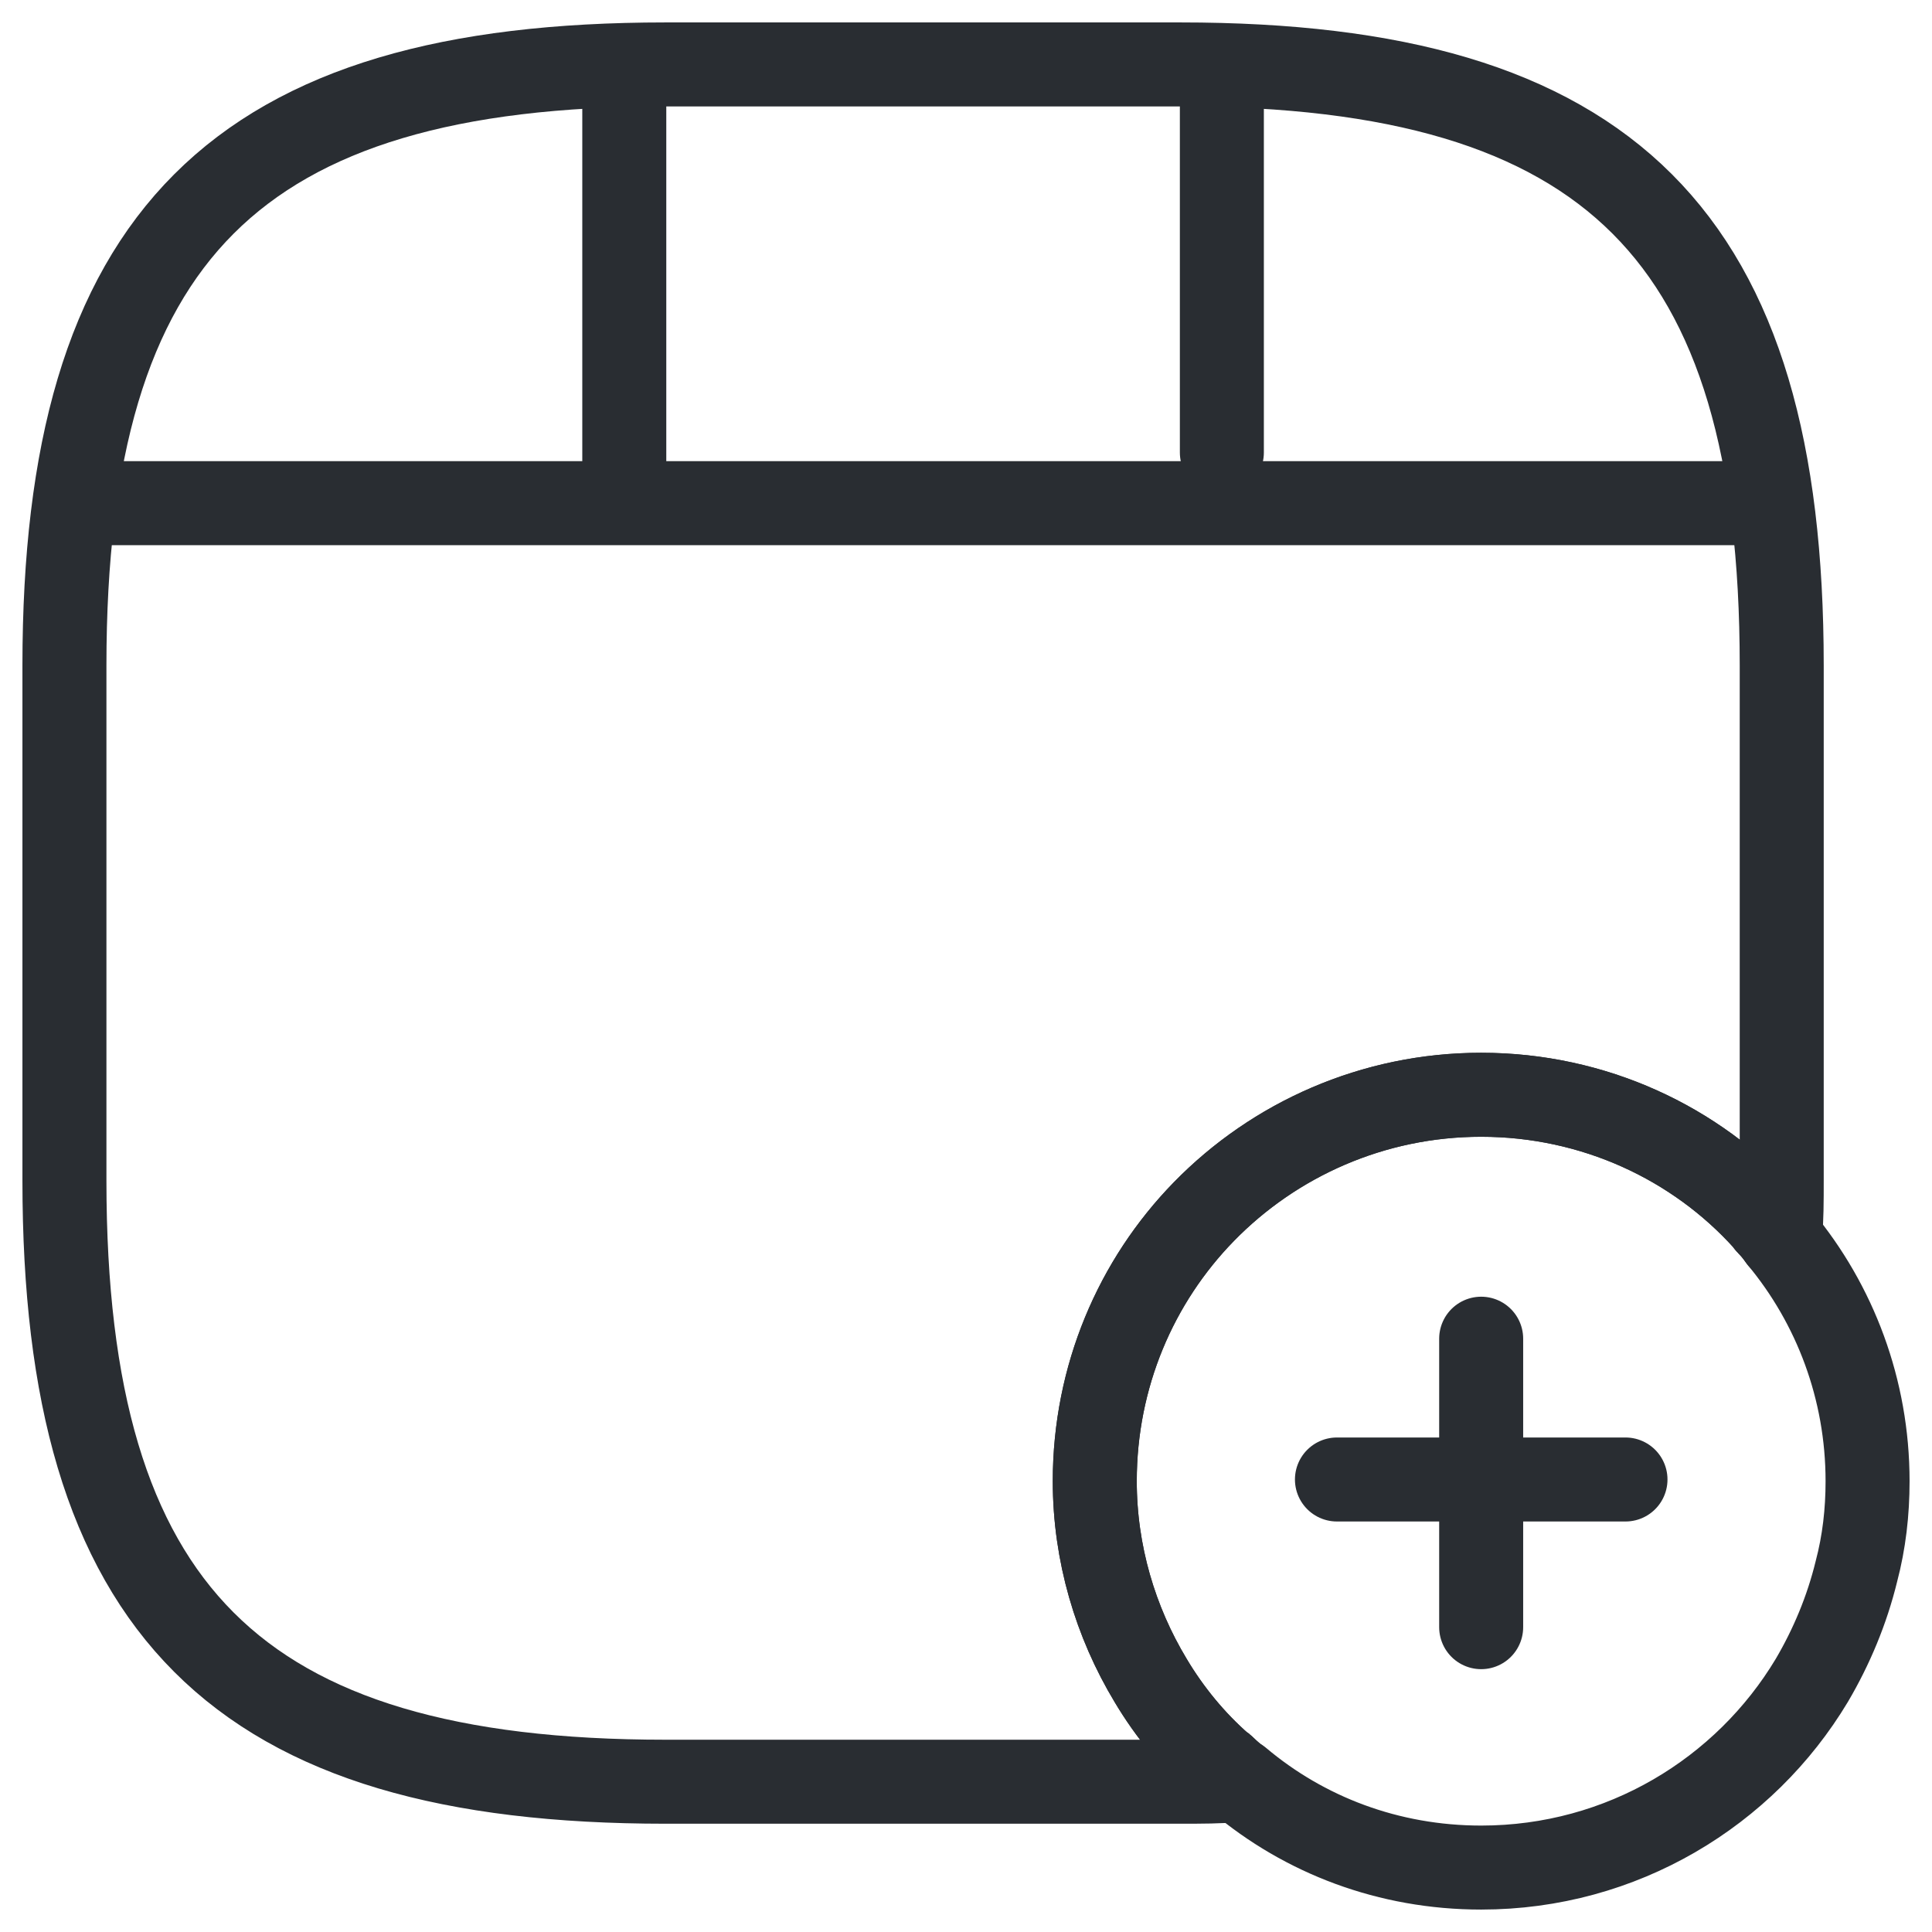
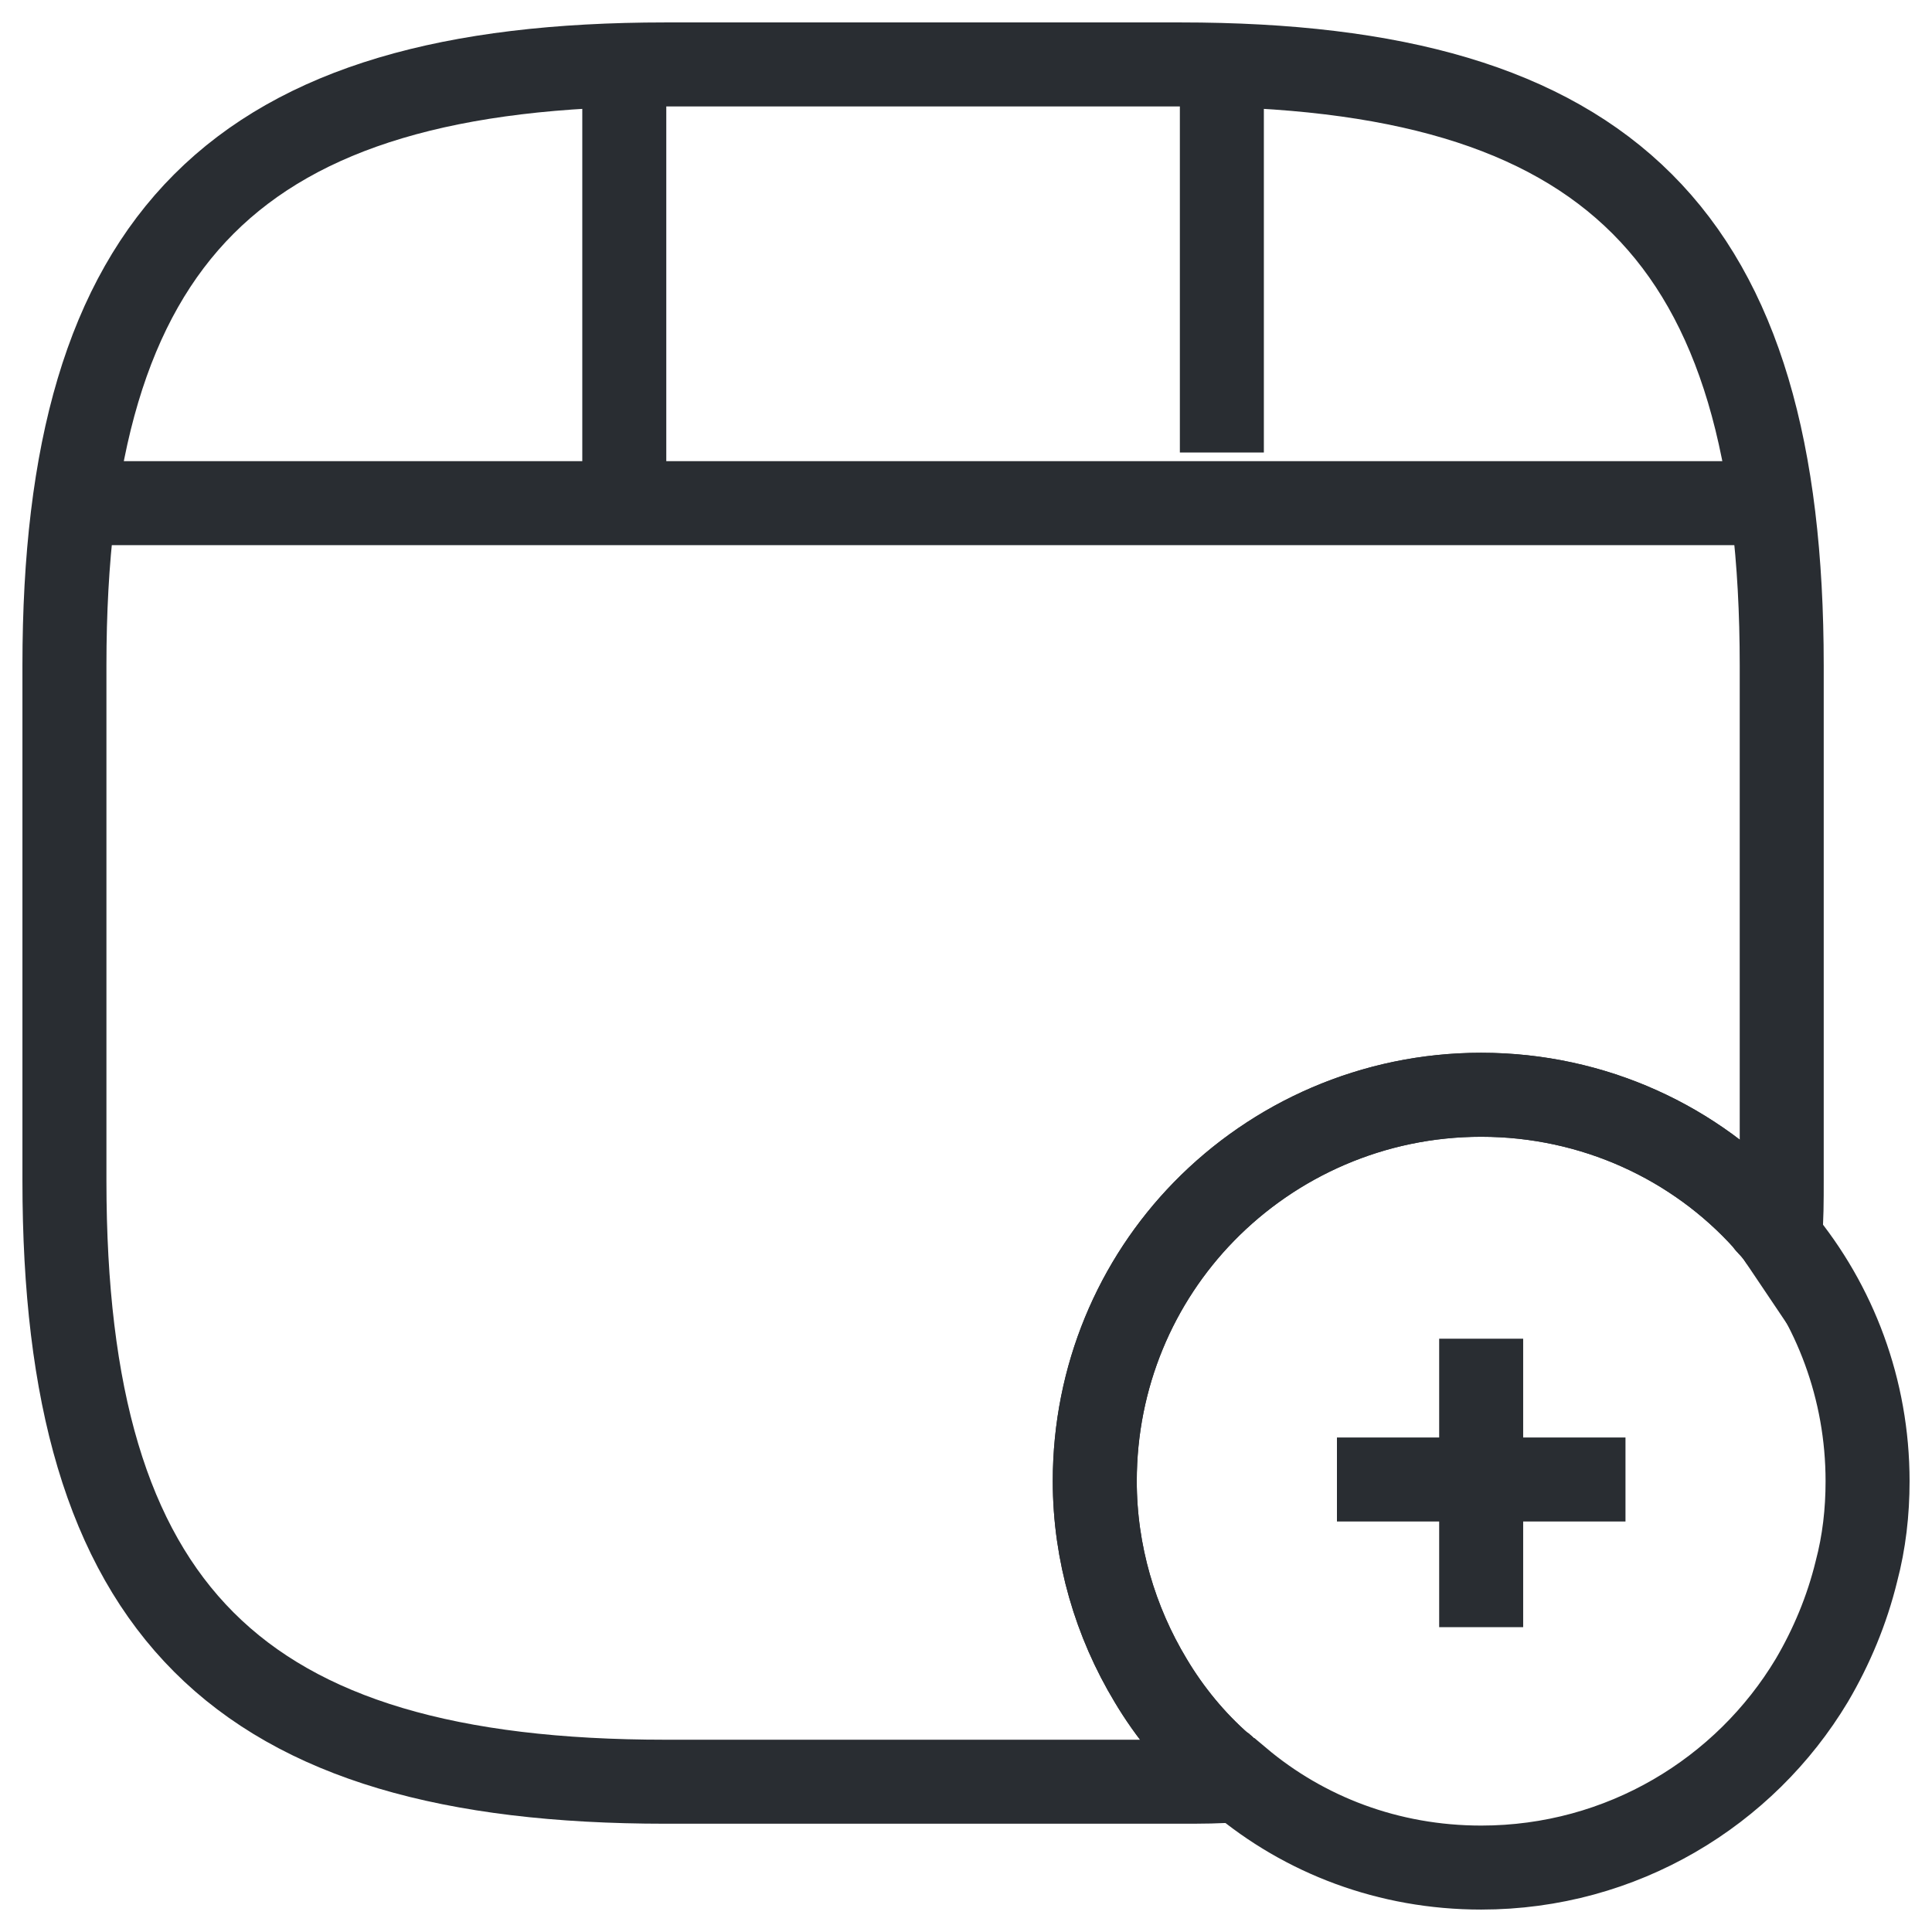
<svg xmlns="http://www.w3.org/2000/svg" width="23" height="23" viewBox="0 0 23 23" fill="none">
-   <path d="M21.211 7.922V14.056C21.211 14.291 21.211 14.515 21.191 14.74C21.15 14.679 21.099 14.618 21.048 14.567C21.037 14.556 21.027 14.536 21.017 14.526C20.189 13.606 18.972 13.033 17.633 13.033C16.345 13.033 15.17 13.565 14.332 14.424C13.524 15.252 13.033 16.386 13.033 17.633C13.033 18.492 13.279 19.31 13.698 20.005C13.923 20.383 14.209 20.731 14.536 21.017C14.556 21.027 14.567 21.037 14.577 21.048C14.628 21.099 14.679 21.14 14.74 21.191C14.526 21.211 14.291 21.211 14.056 21.211H7.922C2.811 21.211 0.767 19.167 0.767 14.056V7.922C0.767 2.811 2.811 0.767 7.922 0.767H14.056C19.167 0.767 21.211 2.811 21.211 7.922Z" stroke="#292D32" strokeWidth="1.5" stroke-linecap="round" stroke-linejoin="round" />
-   <path d="M1.298 5.99H20.68" stroke="#292D32" strokeWidth="1.5" stroke-linecap="round" stroke-linejoin="round" />
-   <path d="M7.432 0.879V5.847" stroke="#292D32" strokeWidth="1.5" stroke-linecap="round" stroke-linejoin="round" />
-   <path d="M14.546 0.879V5.387" stroke="#292D32" strokeWidth="1.5" stroke-linecap="round" stroke-linejoin="round" />
-   <path d="M22.233 17.633C22.233 18.001 22.192 18.359 22.1 18.707C21.988 19.167 21.804 19.606 21.569 20.005C20.772 21.334 19.31 22.233 17.633 22.233C16.529 22.233 15.527 21.845 14.751 21.191C14.74 21.191 14.74 21.191 14.74 21.191C14.679 21.14 14.628 21.099 14.577 21.048C14.567 21.037 14.556 21.027 14.536 21.017C14.209 20.731 13.923 20.383 13.698 20.005C13.279 19.31 13.033 18.492 13.033 17.633C13.033 16.386 13.524 15.252 14.332 14.424C15.17 13.565 16.345 13.033 17.633 13.033C18.972 13.033 20.189 13.606 21.017 14.526C21.027 14.536 21.037 14.556 21.048 14.567C21.099 14.618 21.15 14.679 21.191 14.74C21.845 15.527 22.233 16.54 22.233 17.633Z" stroke="#292D32" strokeWidth="1.5" stroke-miterlimit="10" stroke-linecap="round" stroke-linejoin="round" />
-   <path d="M19.351 17.613H15.916" stroke="#292D32" strokeWidth="1.5" stroke-miterlimit="10" stroke-linecap="round" stroke-linejoin="round" />
-   <path d="M17.633 15.937V19.371" stroke="#292D32" strokeWidth="1.5" stroke-miterlimit="10" stroke-linecap="round" stroke-linejoin="round" />
+   <path d="M21.211 7.922V14.056C21.211 14.291 21.211 14.515 21.191 14.74C21.15 14.679 21.099 14.618 21.048 14.567C21.037 14.556 21.027 14.536 21.017 14.526C20.189 13.606 18.972 13.033 17.633 13.033C16.345 13.033 15.17 13.565 14.332 14.424C13.524 15.252 13.033 16.386 13.033 17.633C13.033 18.492 13.279 19.31 13.698 20.005C13.923 20.383 14.209 20.731 14.536 21.017C14.556 21.027 14.567 21.037 14.577 21.048C14.628 21.099 14.679 21.14 14.74 21.191C14.526 21.211 14.291 21.211 14.056 21.211H7.922C2.811 21.211 0.767 19.167 0.767 14.056V7.922C0.767 2.811 2.811 0.767 7.922 0.767H14.056C19.167 0.767 21.211 2.811 21.211 7.922Z" stroke="#292D32" strokeWidth="1.5" strokeLinecap="round" strokeLinejoin="round" />
+   <path d="M1.298 5.99H20.68" stroke="#292D32" strokeWidth="1.5" strokeLinecap="round" strokeLinejoin="round" />
+   <path d="M7.432 0.879V5.847" stroke="#292D32" strokeWidth="1.5" strokeLinecap="round" strokeLinejoin="round" />
+   <path d="M14.546 0.879V5.387" stroke="#292D32" strokeWidth="1.5" strokeLinecap="round" strokeLinejoin="round" />
+   <path d="M22.233 17.633C22.233 18.001 22.192 18.359 22.1 18.707C21.988 19.167 21.804 19.606 21.569 20.005C20.772 21.334 19.31 22.233 17.633 22.233C16.529 22.233 15.527 21.845 14.751 21.191C14.74 21.191 14.74 21.191 14.74 21.191C14.679 21.14 14.628 21.099 14.577 21.048C14.567 21.037 14.556 21.027 14.536 21.017C14.209 20.731 13.923 20.383 13.698 20.005C13.279 19.31 13.033 18.492 13.033 17.633C13.033 16.386 13.524 15.252 14.332 14.424C15.17 13.565 16.345 13.033 17.633 13.033C18.972 13.033 20.189 13.606 21.017 14.526C21.027 14.536 21.037 14.556 21.048 14.567C21.099 14.618 21.15 14.679 21.191 14.74C21.845 15.527 22.233 16.54 22.233 17.633Z" stroke="#292D32" strokeWidth="1.5" strokeMiterlimit="10" strokeLinecap="round" strokeLinejoin="round" />
+   <path d="M19.351 17.613H15.916" stroke="#292D32" strokeWidth="1.5" strokeMiterlimit="10" strokeLinecap="round" strokeLinejoin="round" />
+   <path d="M17.633 15.937V19.371" stroke="#292D32" strokeWidth="1.5" strokeMiterlimit="10" strokeLinecap="round" strokeLinejoin="round" />
</svg>
